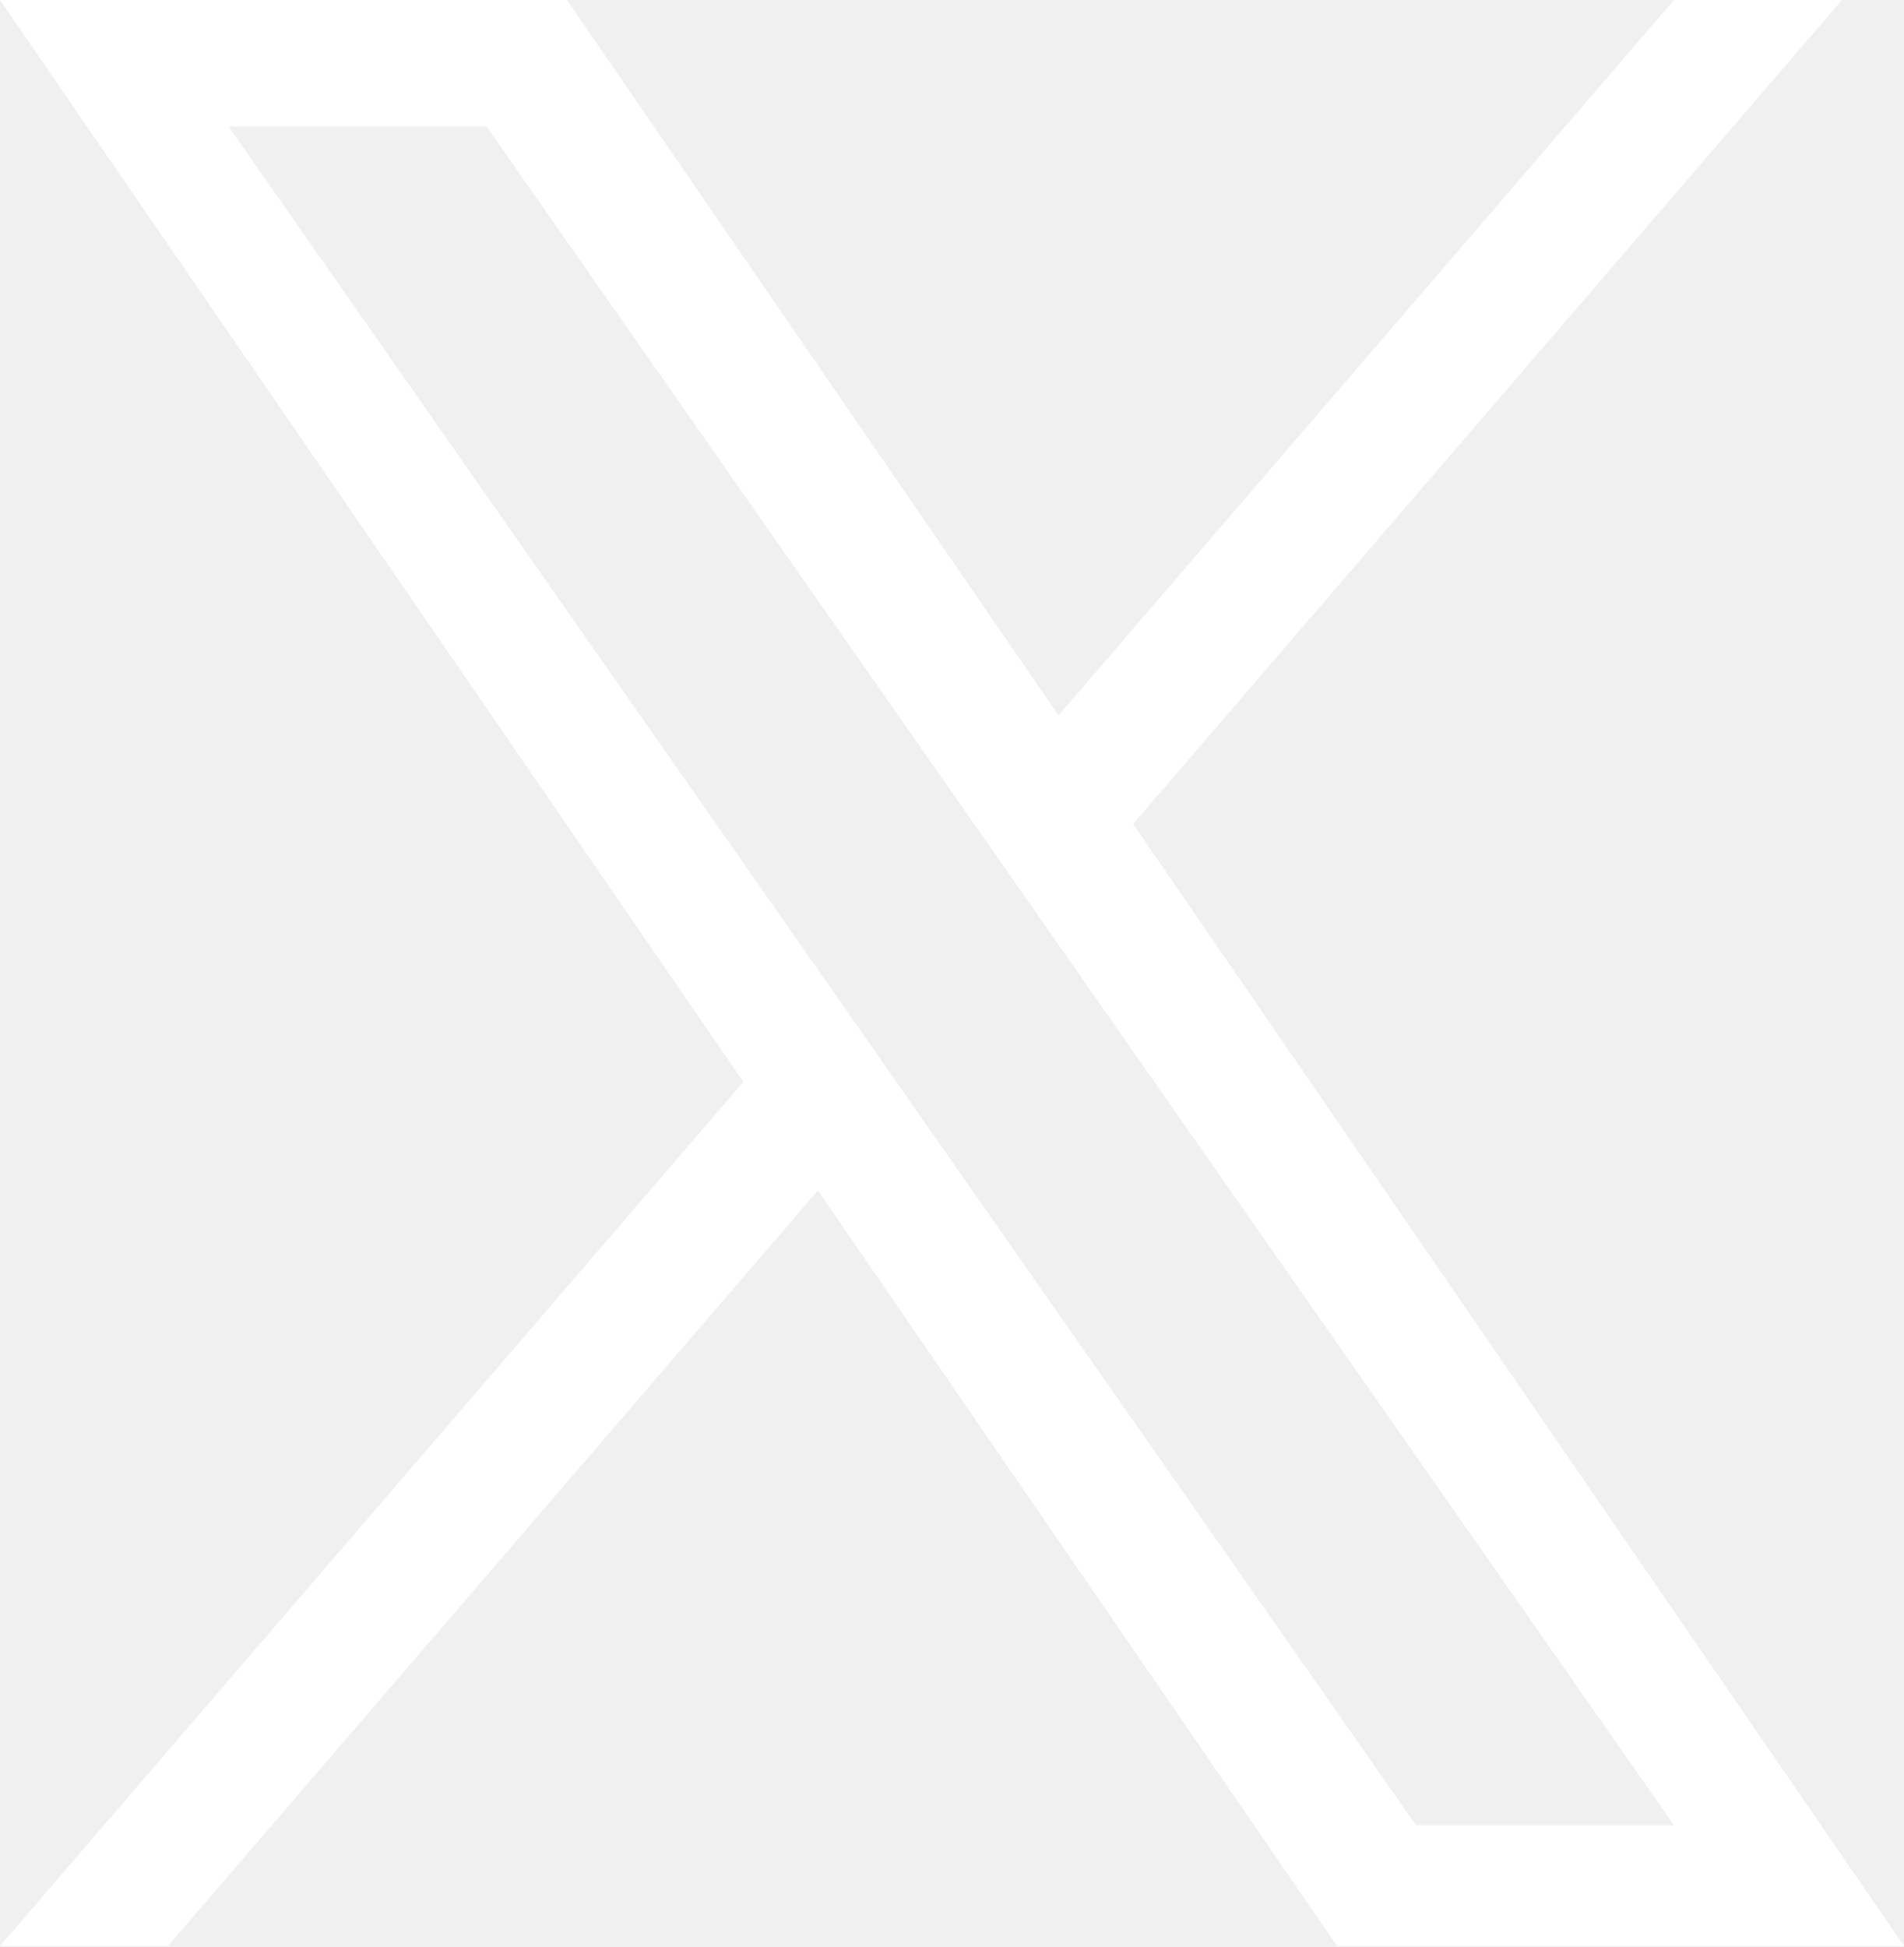
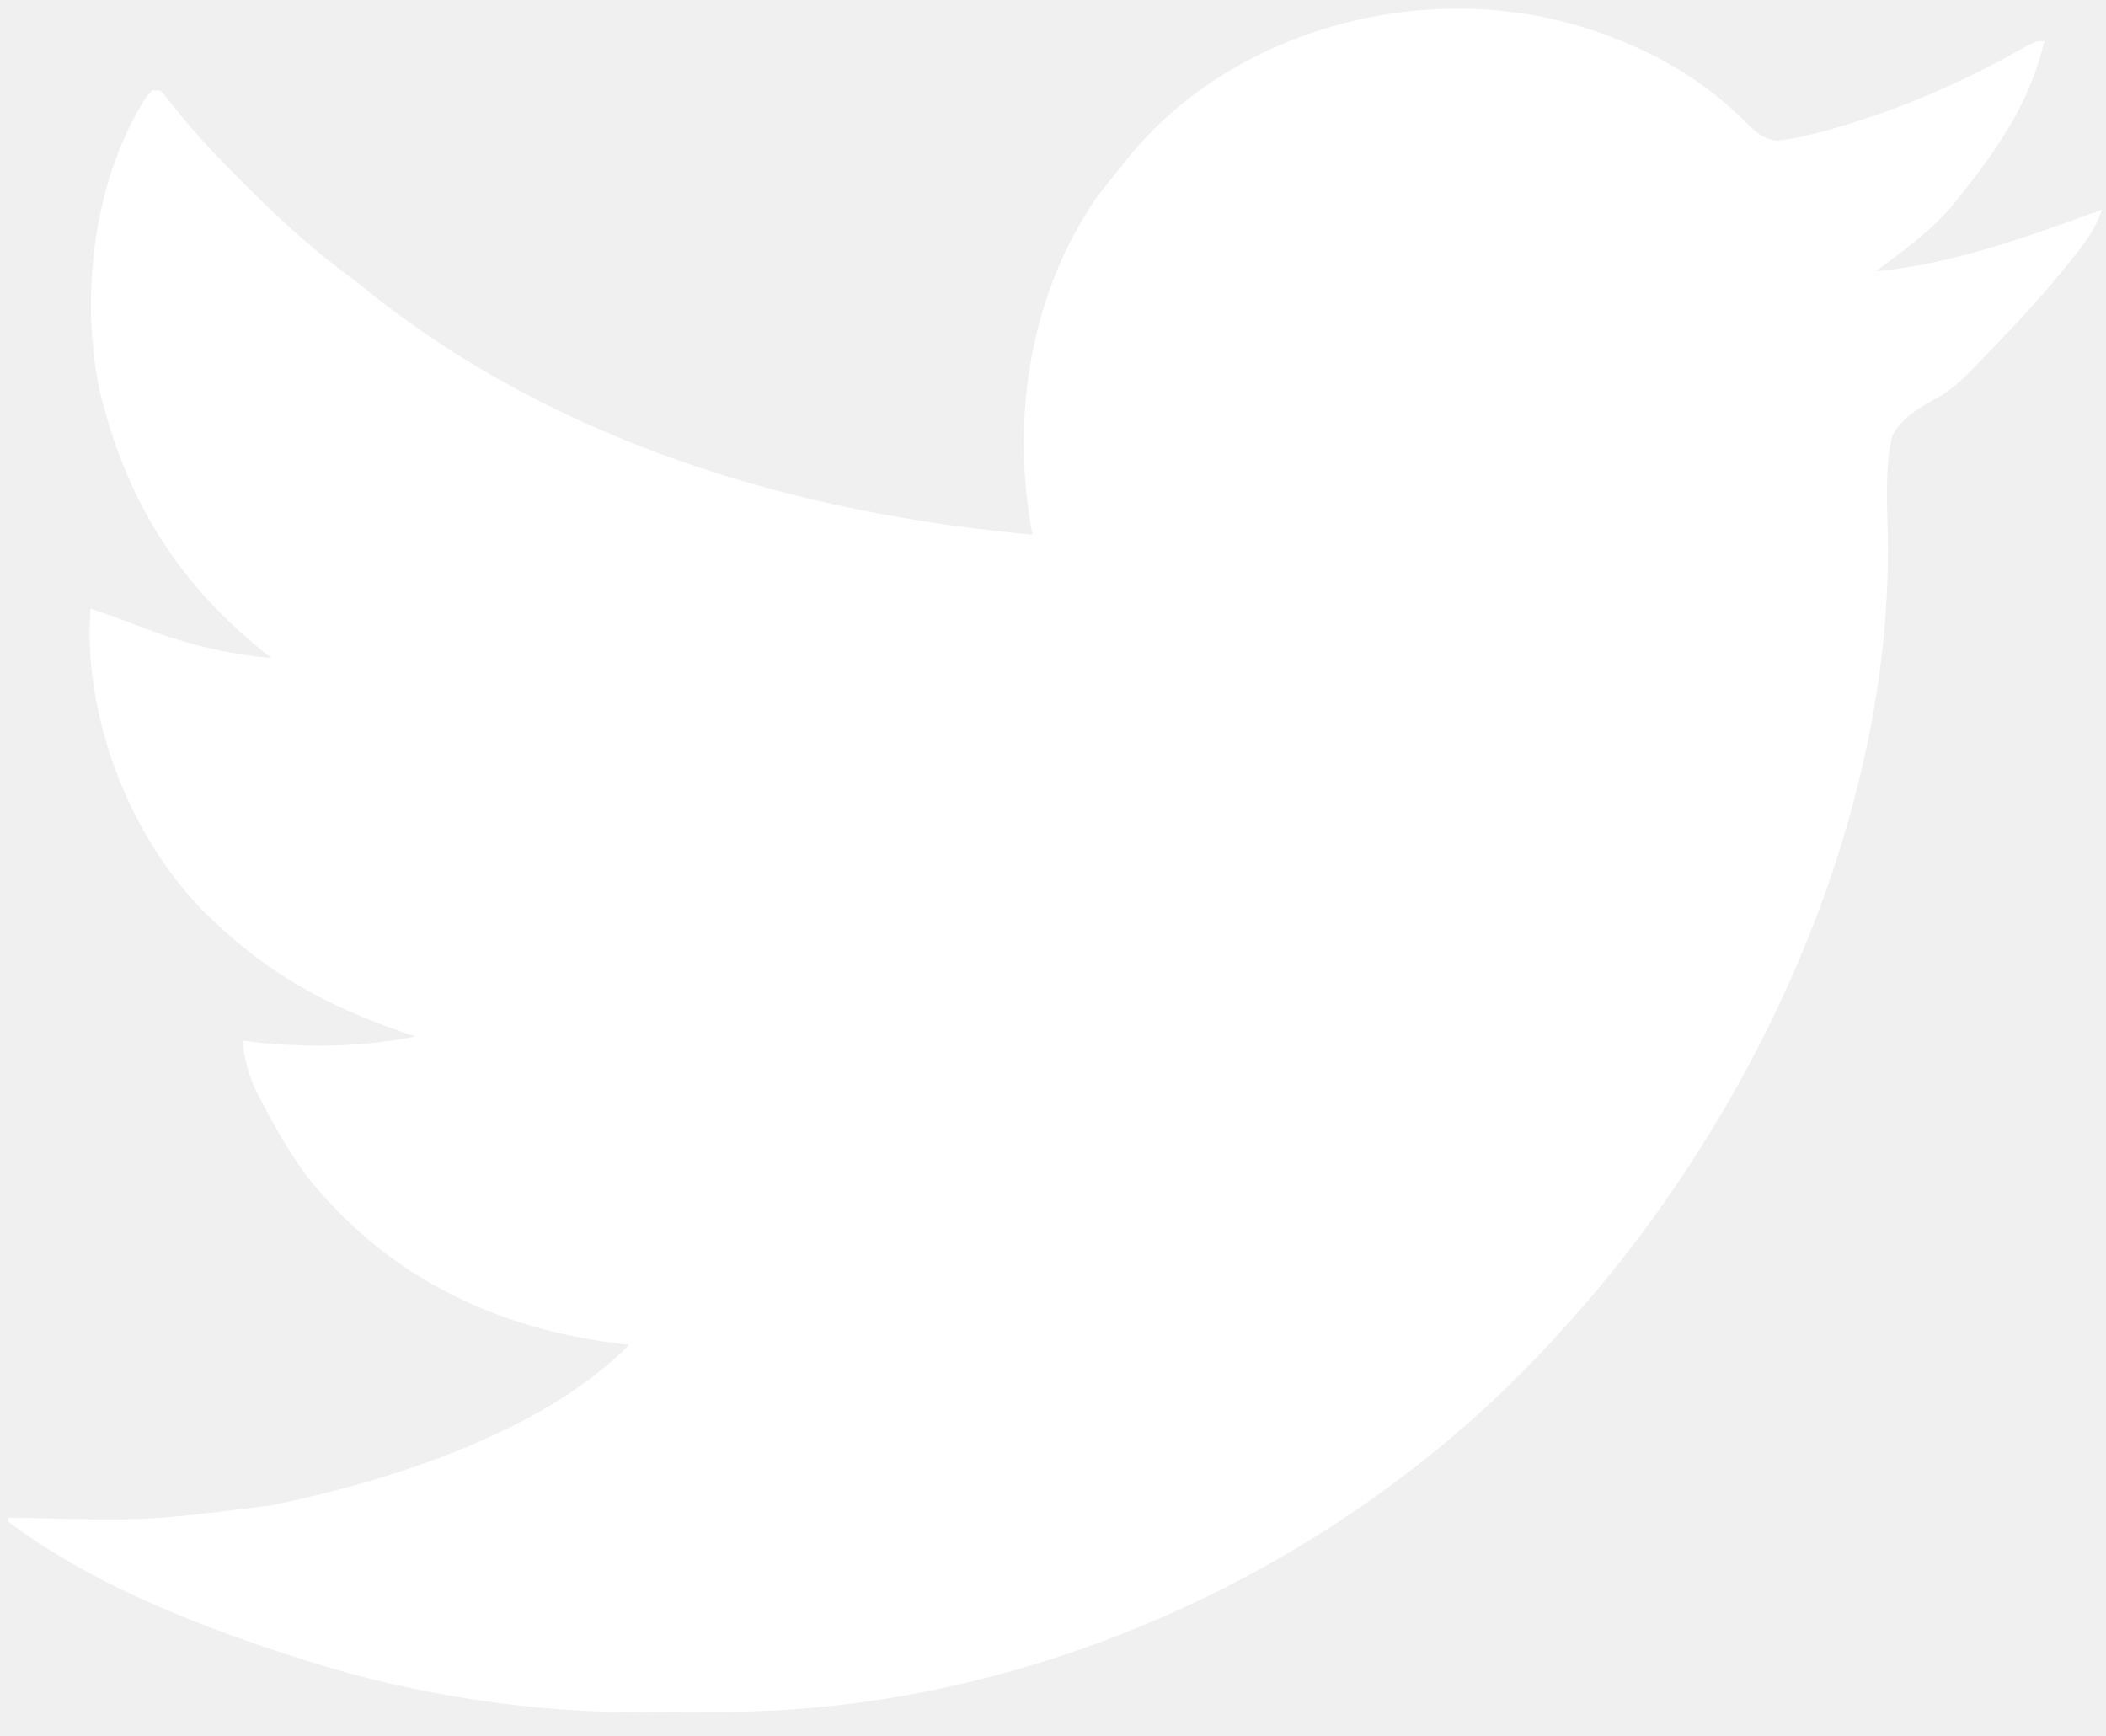
- <svg xmlns="http://www.w3.org/2000/svg" width="1200" height="1227" viewBox="0 0 1200 1227" fill="none">
-   <path d="M714.163 519.284L1160.89 0H1055.03L667.137 450.887L357.328 0H0L468.492 681.821L0 1226.37H105.866L515.491 750.218L842.672 1226.37H1200L714.137 519.284H714.163ZM569.165 687.828L521.697 619.934L144.011 79.694H306.615L611.412 515.685L658.88 583.579L1055.08 1150.3H892.476L569.165 687.854V687.828Z" fill="white" />
+ <svg xmlns="http://www.w3.org/2000/svg" version="1.1" width="512" height="422">
+   <path d="M0 0 C0.97 0.313 0.97 0.313 1.96 0.633 C15.982 5.348 28.622 12.691 38.994 23.278 C41.277 25.446 42.887 26.895 46.09 27.196 C48.467 26.98 50.68 26.558 53 26 C53.744 25.828 54.487 25.656 55.253 25.479 C57.609 24.883 59.926 24.209 62.25 23.5 C63.533 23.11 63.533 23.11 64.843 22.712 C78.653 18.365 91.937 12.468 104.56 5.387 C108.82 3 108.82 3 111 3 C107.832 17.025 99.928 28.979 91 40 C90.192 41.056 90.192 41.056 89.367 42.133 C83.944 48.864 76.856 53.827 70 59 C89.064 57.142 107.102 50.498 125 44 C123.509 48.506 121 51.906 118.062 55.562 C117.329 56.483 117.329 56.483 116.582 57.422 C111.657 63.536 106.431 69.334 101 75 C100.246 75.795 100.246 75.795 99.477 76.605 C97.892 78.269 96.292 79.917 94.688 81.562 C93.889 82.399 93.889 82.399 93.074 83.252 C90.262 86.101 87.641 88.326 84.098 90.211 C79.905 92.544 76.373 94.708 74 99 C72.26 106.847 72.777 115.01 72.951 123.002 C74.232 192.07 40.599 264.513 -5 315 C-5.557 315.619 -6.114 316.237 -6.688 316.875 C-18.466 329.892 -30.971 341.446 -45 352 C-45.559 352.421 -46.118 352.843 -46.694 353.277 C-92.875 387.798 -151.255 408.947 -209.168 409.203 C-210.205 409.209 -211.243 409.215 -212.311 409.22 C-214.499 409.23 -216.686 409.236 -218.874 409.24 C-222.134 409.25 -225.394 409.281 -228.654 409.312 C-247.526 409.408 -266.068 407.575 -284.562 403.75 C-285.587 403.54 -286.611 403.33 -287.666 403.114 C-298.667 400.771 -309.353 397.61 -320 394 C-321.443 393.513 -321.443 393.513 -322.916 393.017 C-344.108 385.753 -365.958 376.515 -384 363 C-384 362.67 -384 362.34 -384 362 C-382.843 362.016 -381.686 362.031 -380.494 362.048 C-350.077 362.786 -350.077 362.786 -320 359 C-319.051 358.801 -318.103 358.603 -317.125 358.398 C-289.077 352.359 -253.846 340.846 -233 320 C-234.27 319.841 -235.539 319.683 -236.848 319.52 C-266.94 315.539 -292.373 302.81 -311.469 278.91 C-315.679 273.077 -319.22 267.017 -322.5 260.625 C-323.008 259.644 -323.008 259.644 -323.526 258.644 C-325.616 254.393 -326.561 250.719 -327 246 C-325.742 246.165 -324.484 246.33 -323.188 246.5 C-310.4 247.753 -297.608 247.535 -285 245 C-286.186 244.599 -287.372 244.198 -288.594 243.785 C-306.167 237.686 -320.507 229.889 -334 217 C-334.82 216.223 -335.64 215.445 -336.484 214.645 C-353.763 196.845 -364.196 171.007 -364.25 146.25 C-364.188 144.499 -364.115 142.748 -364 141 C-360.094 142.262 -356.266 143.66 -352.444 145.157 C-341.85 149.277 -331.36 152.037 -320 153 C-320.713 152.432 -321.426 151.863 -322.16 151.277 C-342.083 135.215 -354.547 115.765 -361 91 C-361.246 90.067 -361.492 89.133 -361.746 88.172 C-366.626 65.154 -363.32 36.605 -350.41 16.527 C-349.945 16.023 -349.479 15.519 -349 15 C-348.34 15 -347.68 15 -347 15 C-345.644 16.534 -344.359 18.131 -343.105 19.75 C-337.898 26.251 -332.218 32.135 -326.312 38 C-325.521 38.79 -325.521 38.79 -324.714 39.595 C-316.902 47.373 -308.922 54.519 -300 61 C-299.013 61.794 -298.025 62.588 -297.008 63.406 C-250.899 100.481 -193.064 117.763 -135 123 C-135.231 121.65 -135.231 121.65 -135.466 120.273 C-139.953 93.303 -135.327 64.5 -119.766 41.578 C-117.598 38.633 -115.346 35.805 -113 33 C-112.082 31.838 -112.082 31.838 -111.145 30.652 C-85.18 -0.738 -38.237 -12.431 0 0 Z " fill="#FFFF" transform="translate(386,7)" />
</svg>
